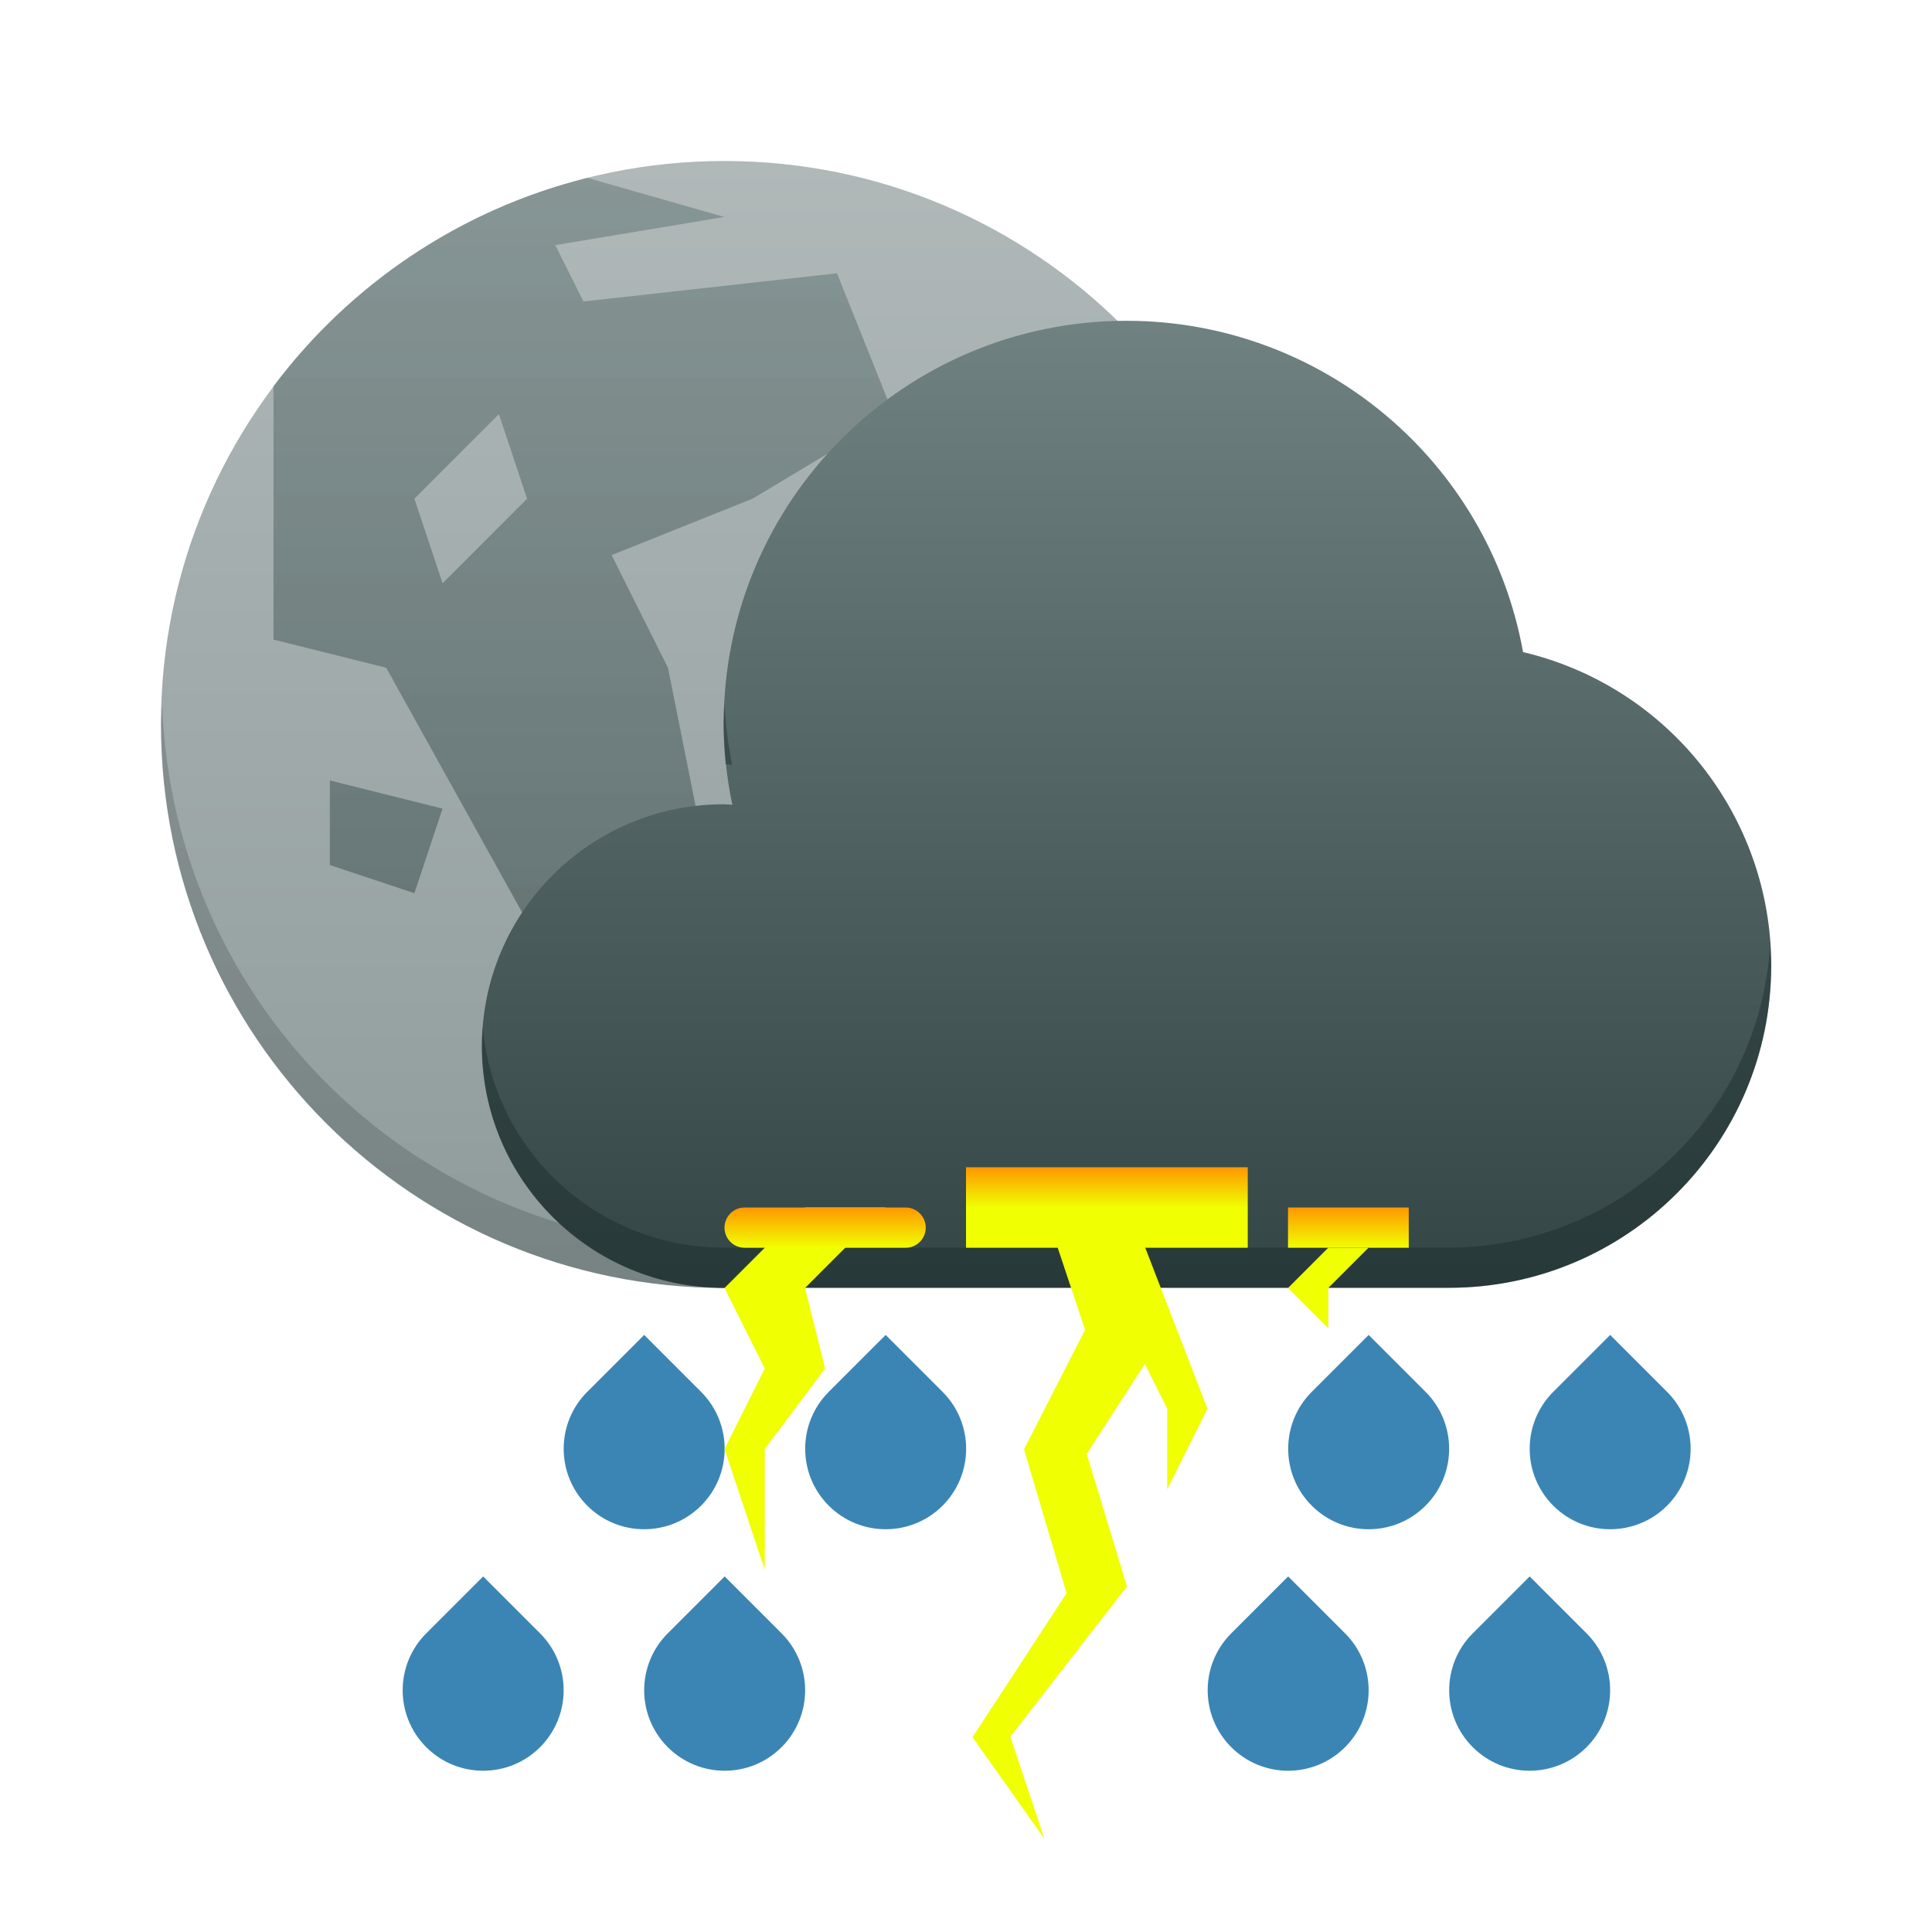
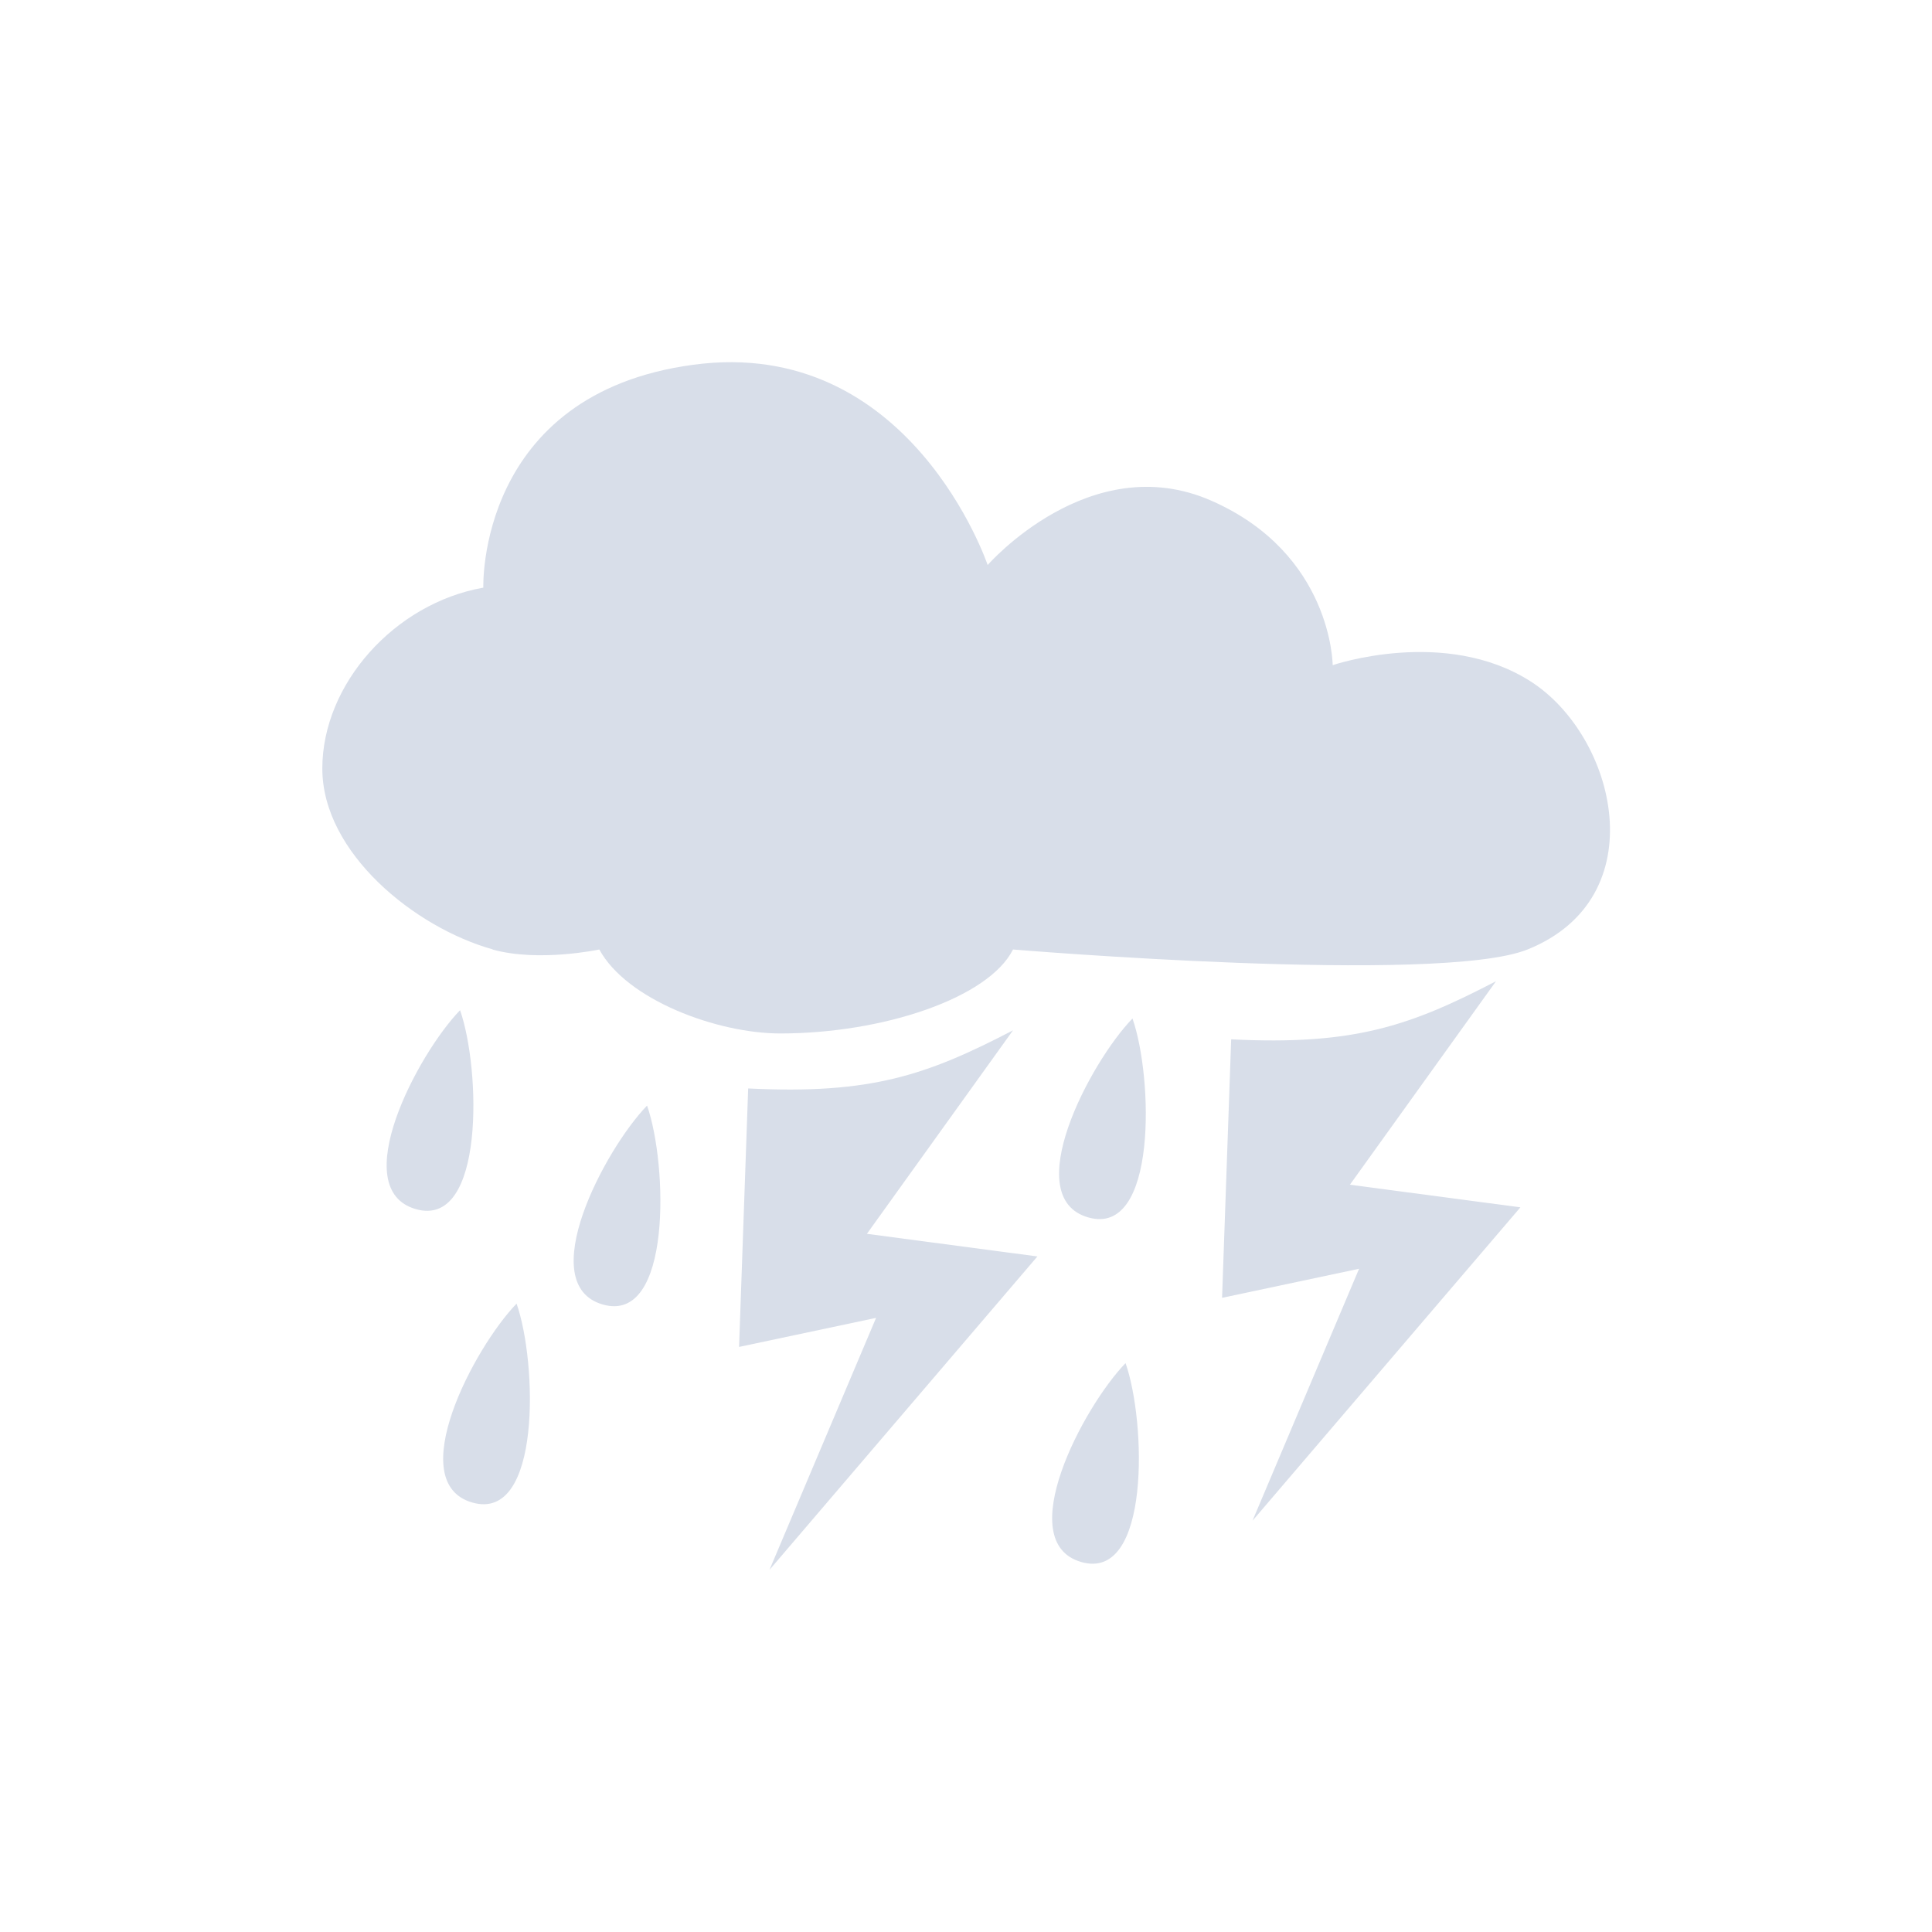
- <svg xmlns="http://www.w3.org/2000/svg" xmlns:xlink="http://www.w3.org/1999/xlink" id="svg78" width="48" height="48" version="1.1">
-   <defs id="defs22">
-     <linearGradient id="0">
-       <stop id="stop2" stop-color="#f0ff01" offset="0" />
-       <stop id="stop4" stop-color="#ff9701" offset="1" />
-     </linearGradient>
-     <linearGradient id="1" x2="0" y1="511.8" y2="535.8" gradientTransform="translate(-1,-4)" gradientUnits="userSpaceOnUse" xlink:href="#2" />
-     <linearGradient id="2">
-       <stop id="stop8" stop-color="#6f8181" offset="0" />
-       <stop id="stop10" stop-color="#334545" offset="1" />
-     </linearGradient>
-     <linearGradient id="3" x2="0" y1="529.8" y2="528.8" gradientUnits="userSpaceOnUse" xlink:href="#0" />
-     <linearGradient id="4" x2="0" y1="530.8" y2="529.8" gradientUnits="userSpaceOnUse" xlink:href="#0" />
-     <linearGradient id="5" x2="0" y1="503.8" y2="542.8" gradientTransform="matrix(.5 0 0 .5 194.29 255.9)" gradientUnits="userSpaceOnUse">
-       <stop id="stop16" stop-color="#b0b8b8" offset="0" />
-       <stop id="stop18" stop-color="#909c9c" offset="1" />
-     </linearGradient>
-     <linearGradient id="7" x2="0" y1="4" y2="44" gradientTransform="matrix(.5 0 0 .5 386.57 505.8)" gradientUnits="userSpaceOnUse" xlink:href="#2" />
-   </defs>
-   <g id="g76" transform="translate(-384.57 -499.8)">
-     <g id="g34" transform="matrix(1.4 0 0 1.4 -155.43 -207.12)">
-       <rect id="rect28" x="388.57" y="507.8" width="20" height="20" rx="10" fill="url(#5)" />
-       <path id="path30" d="m396.14 508.1c-2.266 0.562-4.217 1.889-5.572 3.697v0.496 4l2 0.5 2.5 4.5 3-2-0.5-2.5-1-2 2.5-1 2.5-1.5-1-2.5-4.5 0.5-0.5-1 3-0.5zm6.928 3.693-1.5 2 1.5 2-0.5 2.5 1.5 4 0.5-1.5v-2.5l1 1.5v3l2.5-3zm-8.5 0.5 0.5 1.5-1.5 1.5-0.5-1.5zm13 3-0.5 1 0.5 1.5 0.5-1zm-16 3.5v1.5l1.5 0.5 0.5-1.5z" fill="url(#7)" opacity=".614" />
-       <path id="path32" transform="matrix(.71429 0 0 .71429 382.86 504.94)" d="m8.025 17.5c-0.006 0.167-0.025 0.331-0.025 0.5 0 7.756 6.244 14 14 14s14-6.244 14-14c0-0.169-0.02-0.333-0.025-0.5-0.264 7.521-6.388 13.5-13.975 13.5s-13.711-5.979-13.975-13.5z" fill="#172525" opacity=".2" />
-     </g>
-     <g id="g52" fill="#3b85b5">
-       <path id="path36" d="m421.16 540.38a2 2 0 0 0 0 2.828 2 2 0 0 0 2.828 0 2 2 0 0 0 0-2.828l-1.414-1.414-1.414 1.414z" />
-       <path id="path38" d="m415.16 540.38a2 2 0 0 0 0 2.828 2 2 0 0 0 2.828 0 2 2 0 0 0 0-2.828l-1.414-1.414-1.414 1.414z" />
-       <path id="path40" d="m401.16 540.38a2 2 0 0 0 0 2.828 2 2 0 0 0 2.828 0 2 2 0 0 0 0-2.828l-1.414-1.414-1.414 1.414z" />
-       <path id="path42" d="m395.16 540.38a2 2 0 0 0 0 2.828 2 2 0 0 0 2.828 0 2 2 0 0 0 0-2.828l-1.414-1.414-1.414 1.414z" />
-       <path id="path44" d="m423.16 534.38a2 2 0 0 0 0 2.828 2 2 0 0 0 2.828 0 2 2 0 0 0 0-2.828l-1.414-1.414-1.414 1.414z" />
-       <path id="path46" d="m417.16 534.38a2 2 0 0 0 0 2.828 2 2 0 0 0 2.828 0 2 2 0 0 0 0-2.828l-1.414-1.414-1.414 1.414z" />
-       <path id="path48" d="m405.16 534.38a2 2 0 0 0 0 2.828 2 2 0 0 0 2.828 0 2 2 0 0 0 0-2.828l-1.414-1.414-1.414 1.414z" />
-       <path id="path50" d="m399.16 534.38a2 2 0 0 0 0 2.828 2 2 0 0 0 2.828 0 2 2 0 0 0 0-2.828l-1.414-1.414-1.414 1.414z" />
-     </g>
-     <g id="g58" color="#f2f2f2">
-       <path id="path54" d="m412.56 507.77a10.01 10.01 0 0 1 9.85 8.231 8.008 8.008 0 0 1 6.166 7.785 8.008 8.008 0 0 1-8.008 8.008h-18.018a6.006 6.006 0 0 1-6.006-6.006 6.006 6.006 0 0 1 6.006-6.006 6.006 6.006 0 0 1 0.215 0.012 10.01 10.01 0 0 1-0.215-2.014 10.01 10.01 0 0 1 10.01-10.01z" fill="url(#1)" />
-       <path id="path56" d="m402.57 517.26a10.01 10.01 0 0 0-0.025 0.523 10.01 10.01 0 0 0 0.055 1.006 6.006 6.006 0 0 1 0.16 8e-3 10.01 10.01 0 0 1-0.189-1.537zm25.977 6.021a8.008 8.008 0 0 1-7.984 7.516h-18.018a6.006 6.006 0 0 1-5.982-5.496 6.006 6.006 0 0 0-0.023 0.49 6.006 6.006 0 0 0 6.006 6.006h18.018a8.008 8.008 0 0 0 8.008-8.008 8.008 8.008 0 0 0-0.023-0.508z" fill="#172525" opacity=".4" />
-     </g>
-     <g id="g66" fill="#f0ff01">
-       <path id="path60" transform="translate(384.57 499.8)" d="m25.734 29.367 0.316 0.947 0.908 2.725-1.517 2.97 1.058 3.574-2.338 3.577 1.786 2.523-0.846-2.537 2.898-3.732-1-3.291 1.443-2.238 0.557 1.115v2l1-2-2.053-5.316z" color="#000000" color-rendering="auto" image-rendering="auto" shape-rendering="auto" solid-color="#000000" isolation="auto" mix-blend-mode="normal" white-space="normal" />
-       <path id="path62" d="m404.57 529.8-2 2 1 2-1 2 1 3v-3l1.5-2-0.5-2 2-2z" />
-       <path id="path64" d="m417.57 530.8-1 1 1 1v-1l1-1z" />
-     </g>
-     <rect id="rect68" x="408.57" y="528.8" width="7" height="2" rx="0" ry="1" fill="url(#3)" />
-     <g id="g74" fill="url(#4)">
-       <rect id="rect70" x="416.57" y="529.8" width="3" height="1" rx="0" ry=".5" />
-       <rect id="rect72" x="402.57" y="529.8" width="5" height="1" rx=".5" />
-     </g>
+ <svg xmlns="http://www.w3.org/2000/svg" enable-background="new" viewBox="0 0 24 24">
+   <g transform="translate(4 4)" fill="#d8dee9">
+     <path d="m2.118 7.795c0.574 0.161 1.327 0 1.327 0 0.341 0.627 1.465 1.043 2.248 1.043 1.278 0 2.589-0.441 2.891-1.043 0 0 5.293 0.441 6.391 0 1.599-0.643 1.102-2.652 0.038-3.331s-2.458-0.201-2.458-0.201-4e-3 -1.384-1.509-2.044-2.777 0.8-2.777 0.8-0.959-2.85-3.656-2.488c-2.692 0.361-2.609 2.769-2.609 2.769-1.103 0.195-2 1.199-2 2.247 0 1.049 1.152 1.977 2.118 2.247" />
+     <path d="m1.867 14.665c-0.863-0.248 0.021-1.924 0.55-2.471 0.255 0.724 0.313 2.719-0.55 2.471z" />
+     <path d="m3.488 12.205c-0.863-0.248 0.021-1.924 0.55-2.471 0.255 0.724 0.313 2.719-0.55 2.471" />
+     <path d="m1.165 11.02c-0.863-0.248 0.021-1.924 0.55-2.471 0.255 0.724 0.313 2.719-0.55 2.471" />
+     <path d="m9.432 15.404c-0.863-0.248 0.021-1.924 0.55-2.471 0.255 0.724 0.313 2.719-0.55 2.471z" />
+     <path d="m5.294 9.521c1.52 0.076 2.216-0.163 3.29-0.722l-1.815 2.528 2.118 0.281-3.328 3.893 1.324-3.13-1.702 0.361 0.113-3.21" />
+     <path d="m11.294 8.911c1.52 0.076 2.216-0.163 3.29-0.722l-1.815 2.528 2.118 0.281-3.328 3.893 1.324-3.13-1.702 0.361 0.113-3.21z" />
+     <path d="m9.518 11.123c-0.863-0.248 0.021-1.924 0.55-2.471 0.255 0.724 0.313 2.719-0.55 2.471z" />
  </g>
</svg>
